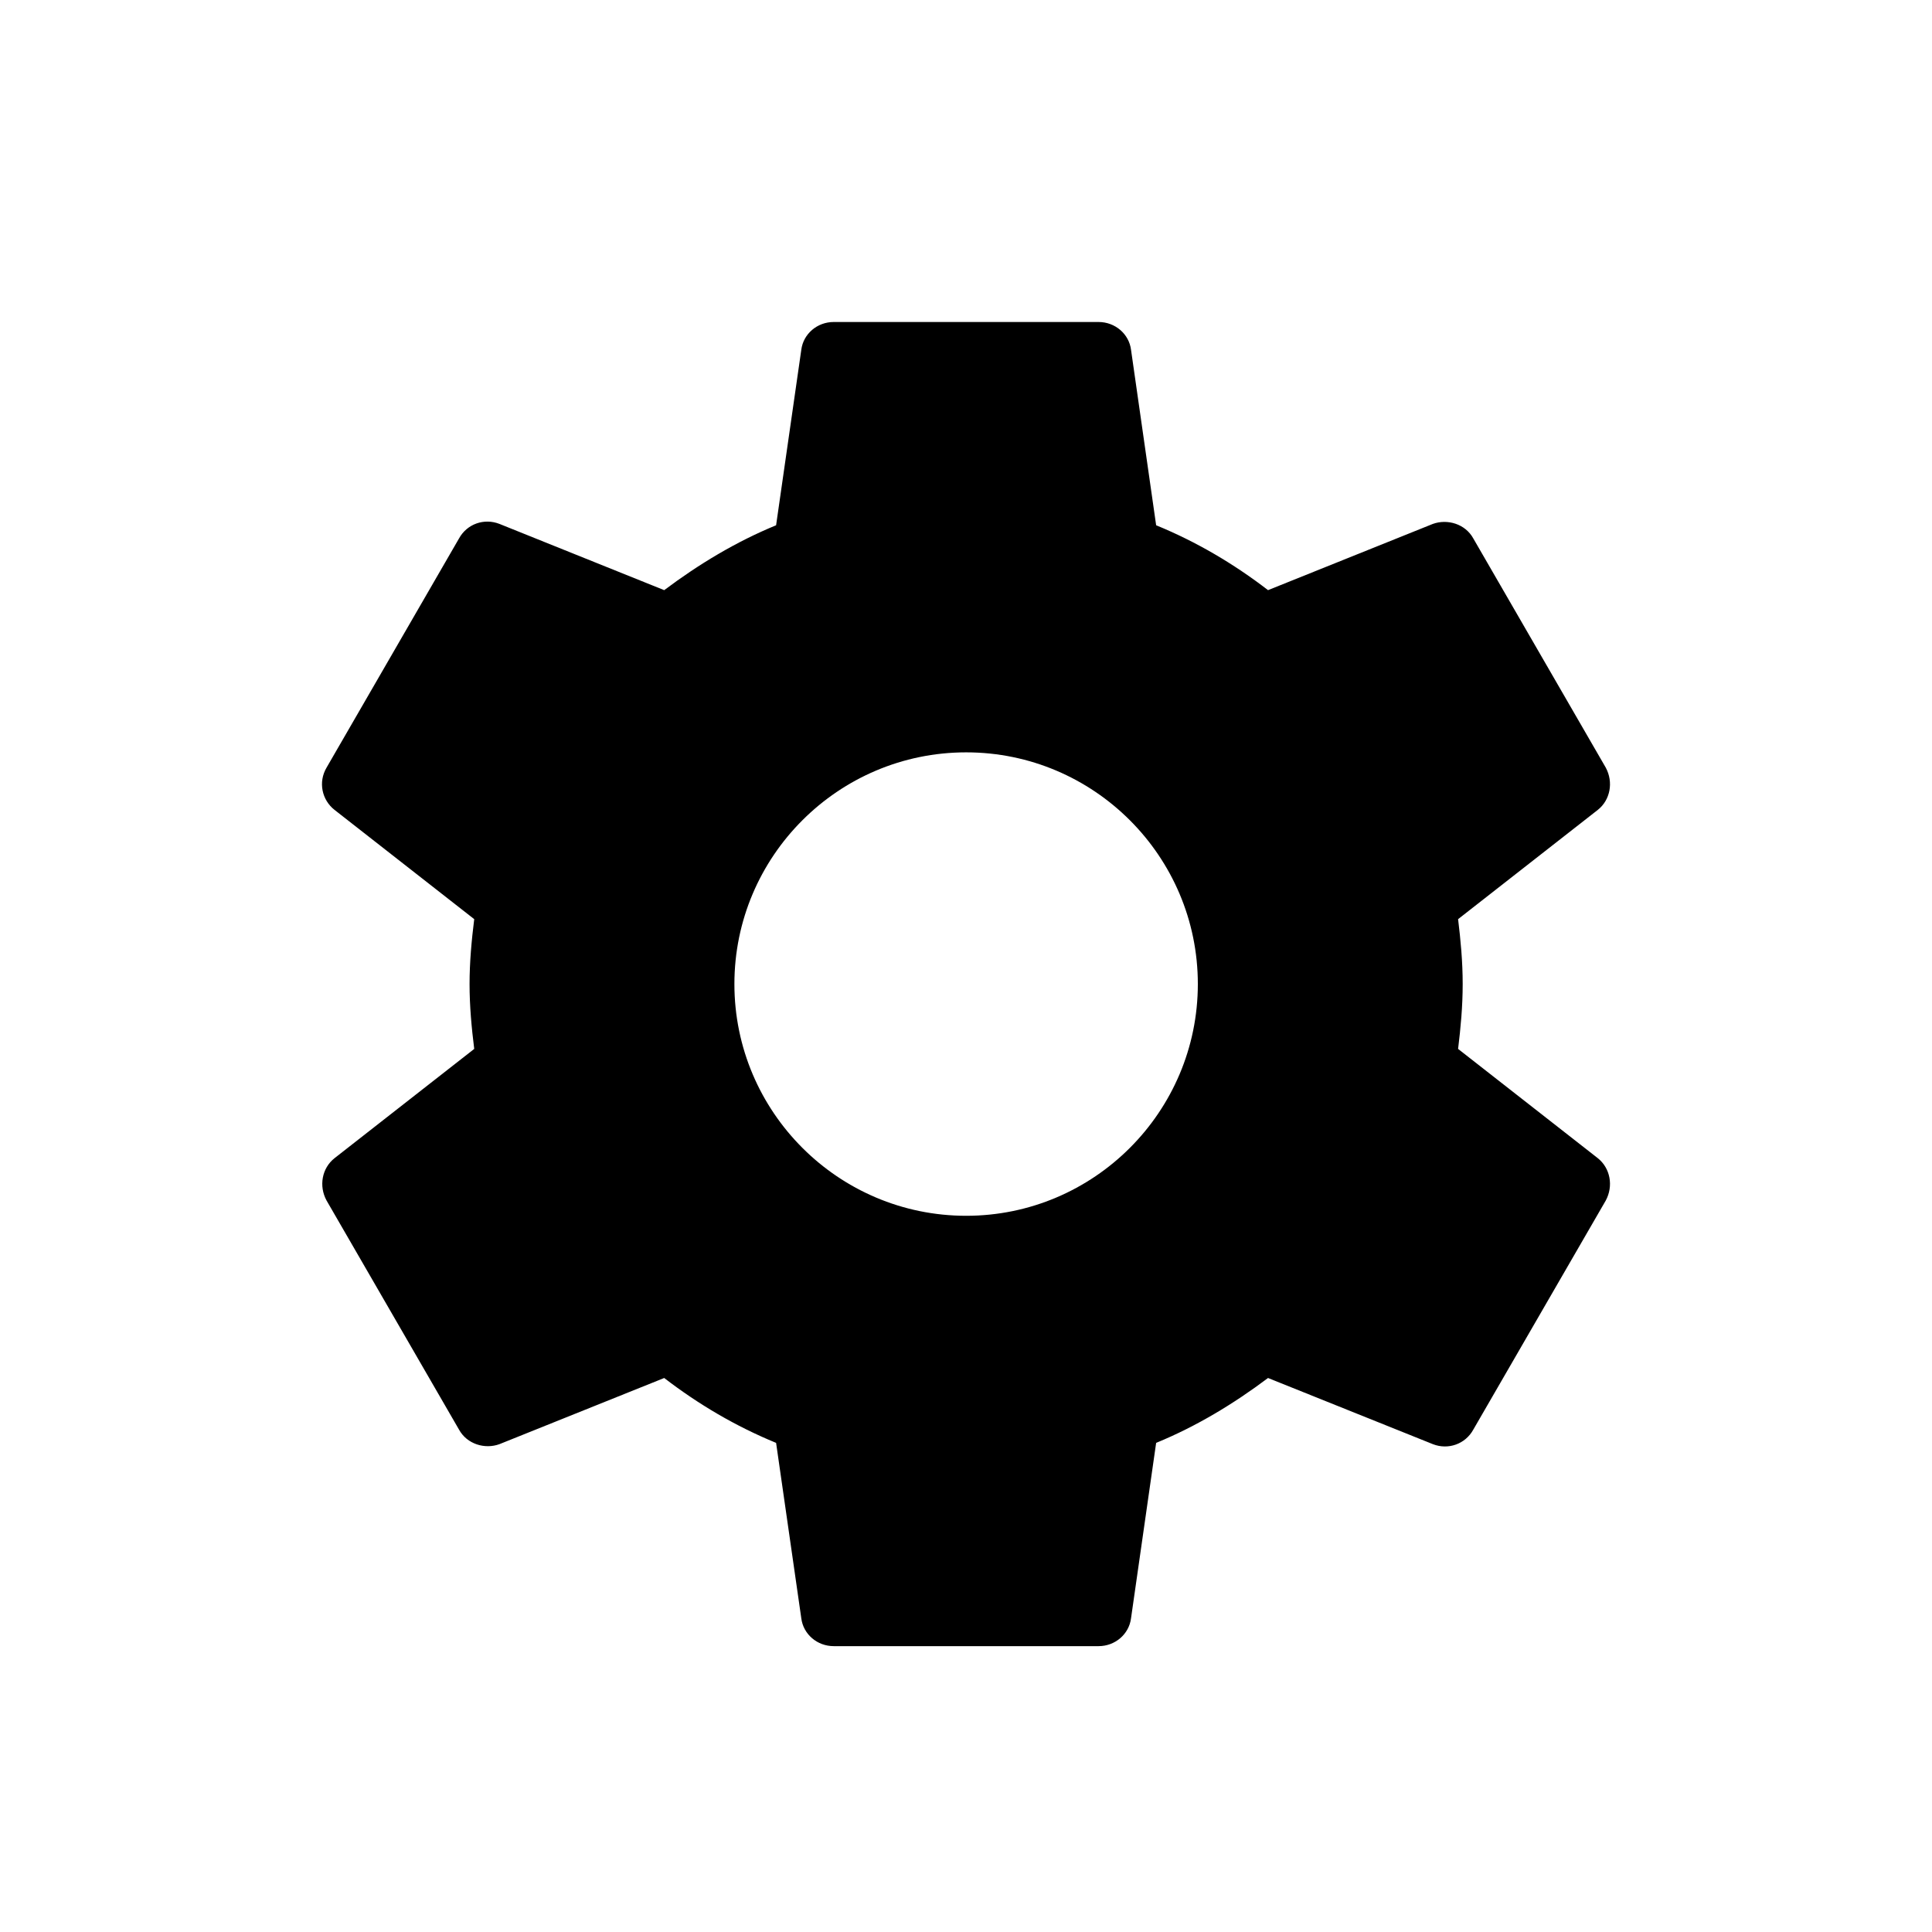
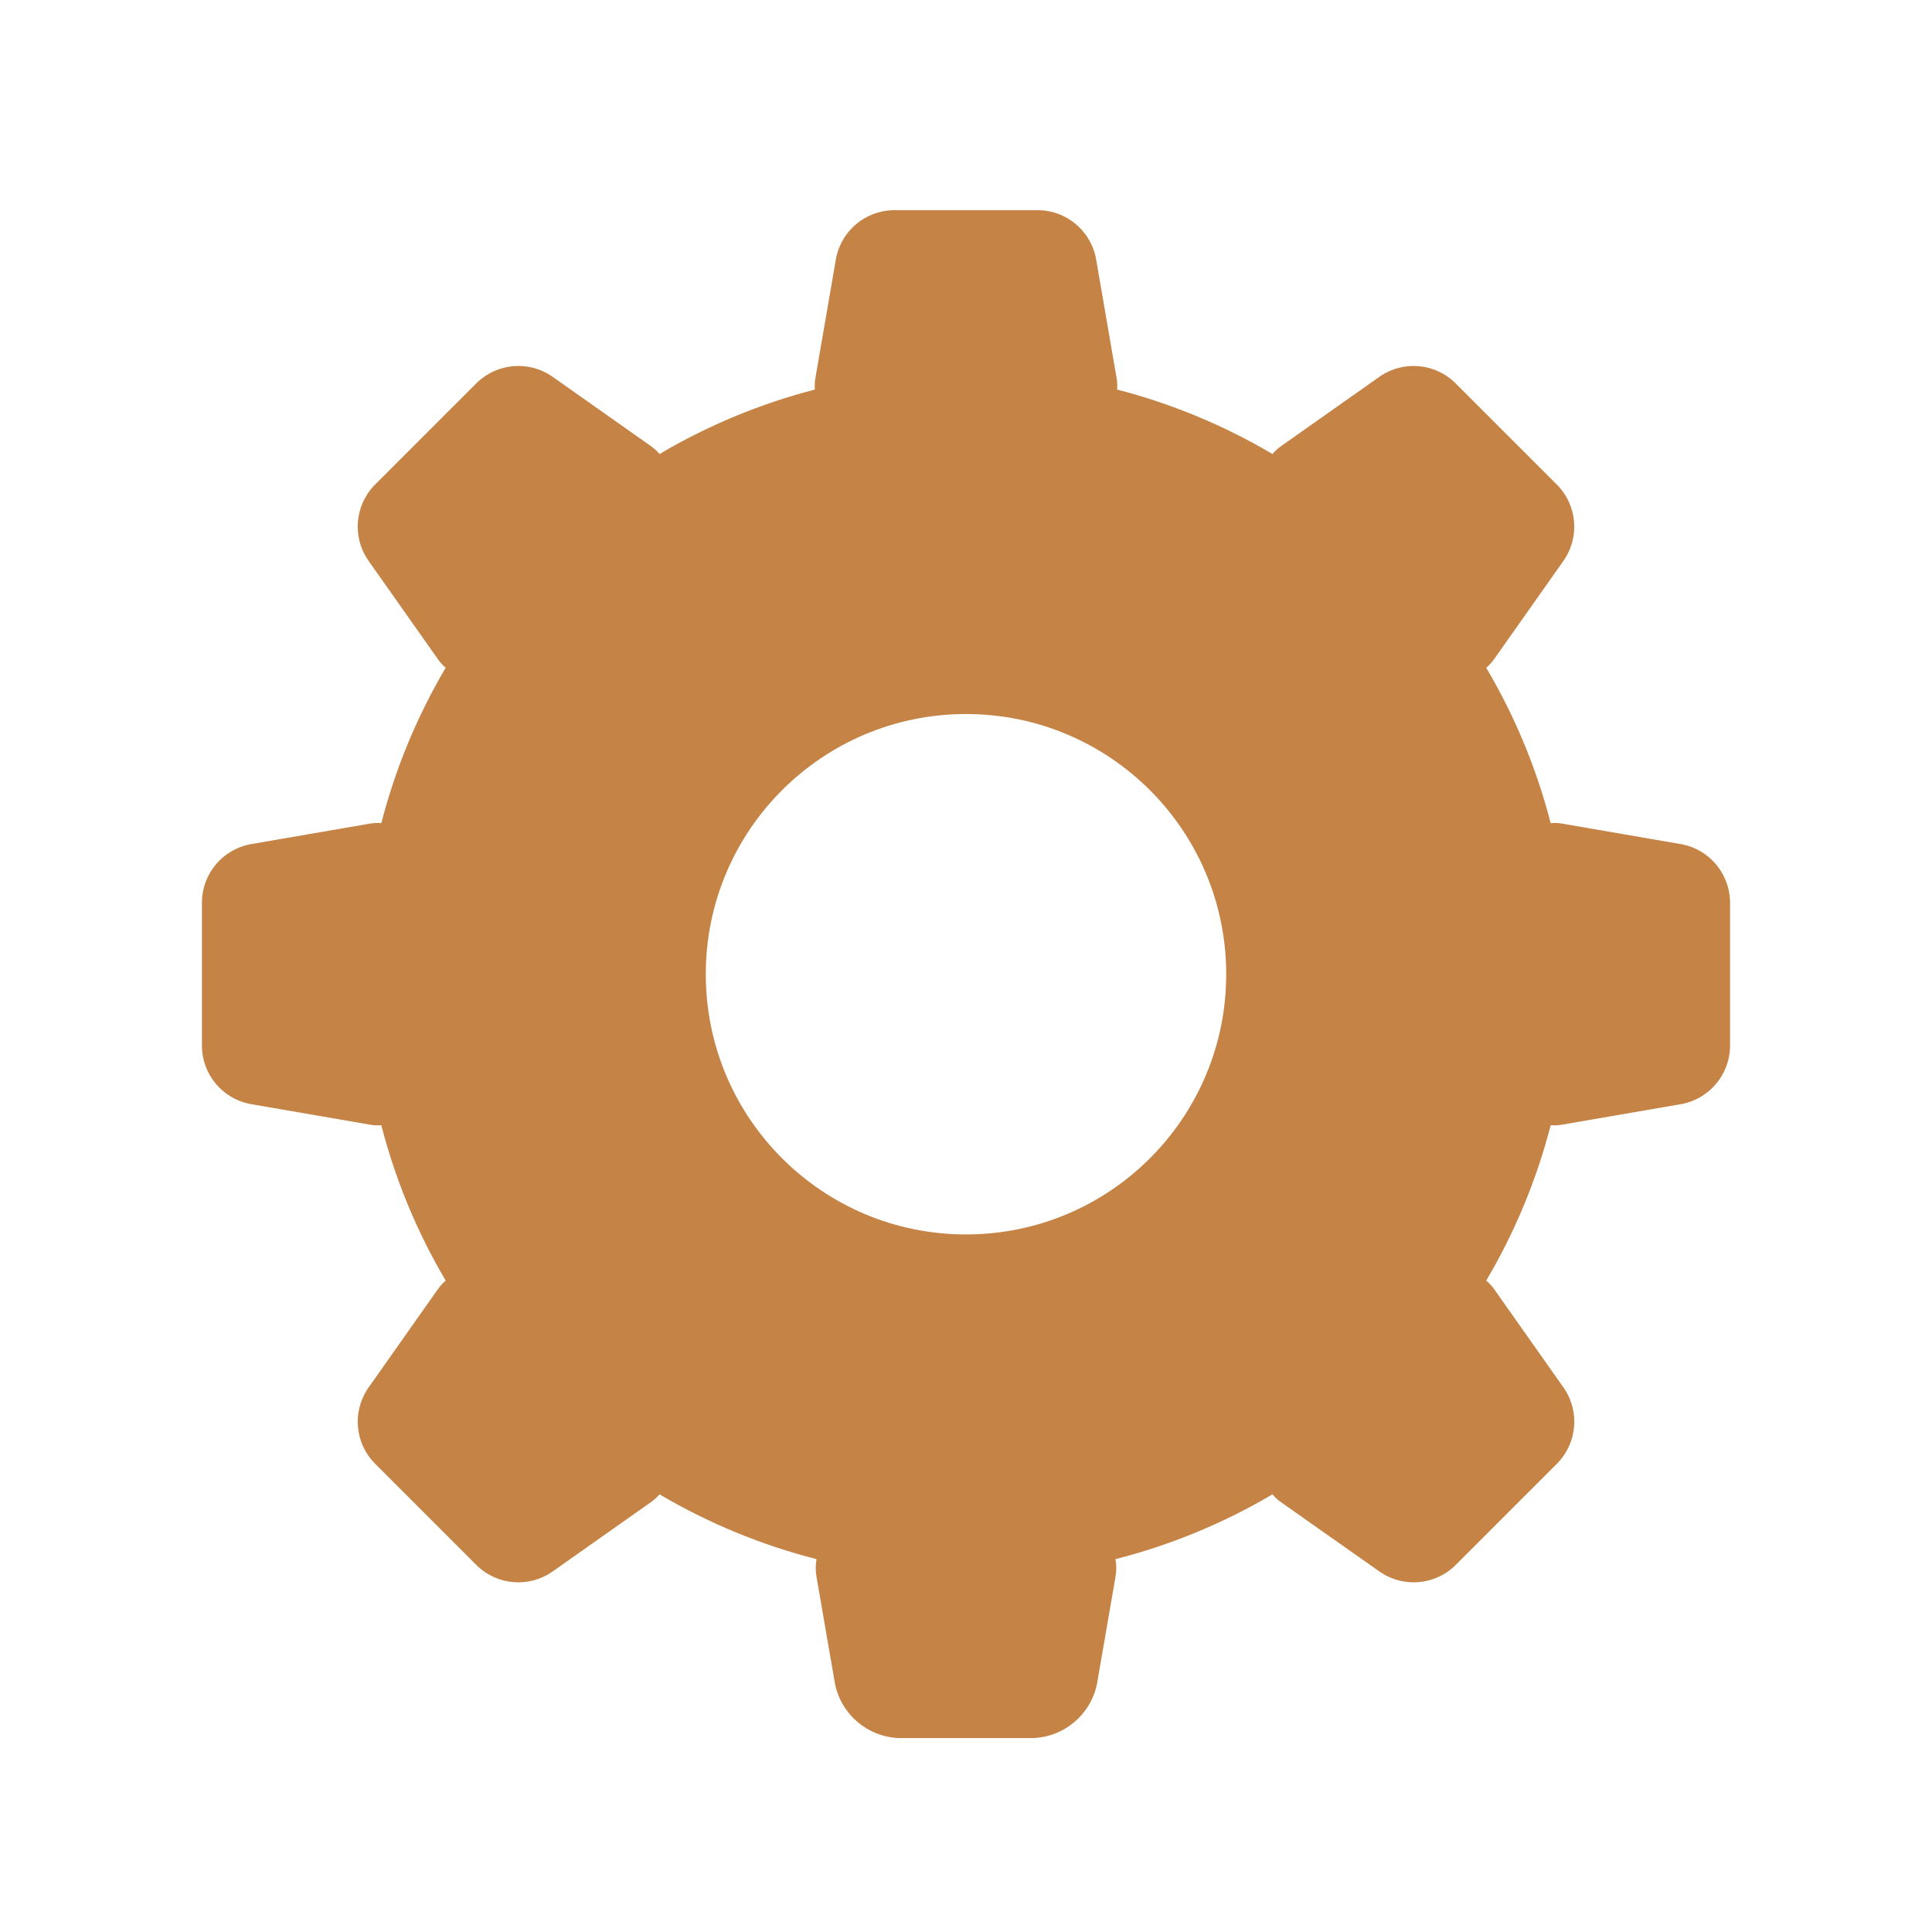
- <svg xmlns="http://www.w3.org/2000/svg" width="800px" height="800px" viewBox="0 0 24 24" version="1.1" fill="#000000">
+ <svg xmlns="http://www.w3.org/2000/svg" fill="#c68346" width="800px" height="800px" viewBox="-1 0 19 19" class="cf-icon-svg">
  <g id="SVGRepo_bgCarrier" stroke-width="0" />
  <g id="SVGRepo_tracerCarrier" stroke-linecap="round" stroke-linejoin="round" />
  <g id="SVGRepo_iconCarrier">
-     <defs> </defs>
-     <g id="out" stroke="none" stroke-width="1" fill="none" fill-rule="evenodd">
-       <path d="M18.113,13.03 C18.145,12.767 18.17,12.504 18.17,12.224 C18.17,11.945 18.145,11.682 18.113,11.418 L19.848,10.061 C20.004,9.938 20.045,9.716 19.947,9.535 L18.302,6.689 C18.203,6.508 17.981,6.443 17.8,6.508 L15.752,7.331 C15.324,7.002 14.864,6.731 14.362,6.525 L14.05,4.345 C14.025,4.148 13.852,4 13.647,4 L10.357,4 C10.151,4 9.979,4.148 9.954,4.345 L9.641,6.525 C9.14,6.731 8.679,7.01 8.251,7.331 L6.204,6.508 C6.014,6.434 5.801,6.508 5.702,6.689 L4.057,9.535 C3.95,9.716 3.999,9.938 4.156,10.061 L5.891,11.418 C5.858,11.682 5.833,11.953 5.833,12.224 C5.833,12.496 5.858,12.767 5.891,13.03 L4.156,14.387 C3.999,14.511 3.958,14.733 4.057,14.914 L5.702,17.759 C5.801,17.94 6.023,18.006 6.204,17.94 L8.251,17.118 C8.679,17.447 9.14,17.718 9.641,17.924 L9.954,20.103 C9.979,20.301 10.151,20.449 10.357,20.449 L13.647,20.449 C13.852,20.449 14.025,20.301 14.05,20.103 L14.362,17.924 C14.864,17.718 15.324,17.439 15.752,17.118 L17.8,17.94 C17.989,18.014 18.203,17.94 18.302,17.759 L19.947,14.914 C20.045,14.733 20.004,14.511 19.848,14.387 L18.113,13.03 L18.113,13.03 L18.113,13.03 Z M12.002,15.103 C10.415,15.103 9.123,13.812 9.123,12.224 C9.123,10.637 10.415,9.346 12.002,9.346 C13.589,9.346 14.88,10.637 14.88,12.224 C14.88,13.812 13.589,15.103 12.002,15.103 L12.002,15.103 L12.002,15.103 Z" id="path" fill="#000000"> </path>
-     </g>
+     <path d="M16.014 8.86v1.44a.587.587 0 0 1-.468.556l-1.182.204a.463.463 0 0 1-.114.006 5.902 5.902 0 0 1-.634 1.528.455.455 0 0 1 .078.084l.691.98a.586.586 0 0 1-.062.725l-1.02 1.02a.586.586 0 0 1-.724.061l-.98-.69a.444.444 0 0 1-.085-.078 5.908 5.908 0 0 1-1.544.637.502.502 0 0 1 0 .175l-.182 1.053a.667.667 0 0 1-.633.532h-1.31a.667.667 0 0 1-.633-.532l-.182-1.053a.495.495 0 0 1 0-.175 5.908 5.908 0 0 1-1.544-.637.444.444 0 0 1-.085.077l-.98.691a.586.586 0 0 1-.725-.062l-1.02-1.02a.586.586 0 0 1-.061-.723l.691-.98a.454.454 0 0 1 .077-.085 5.901 5.901 0 0 1-.633-1.528.466.466 0 0 1-.114-.006l-1.182-.204a.586.586 0 0 1-.468-.556V8.86a.586.586 0 0 1 .468-.556L2.636 8.1a.437.437 0 0 1 .114-.005 5.912 5.912 0 0 1 .633-1.528.466.466 0 0 1-.077-.085l-.691-.98a.587.587 0 0 1 .061-.724l1.02-1.02a.587.587 0 0 1 .725-.062l.98.691a.444.444 0 0 1 .085.078 5.903 5.903 0 0 1 1.528-.634.433.433 0 0 1 .005-.114l.204-1.182a.586.586 0 0 1 .556-.468h1.442a.586.586 0 0 1 .556.468l.204 1.182a.448.448 0 0 1 .005.114 5.908 5.908 0 0 1 1.528.634.444.444 0 0 1 .085-.078l.98-.691a.586.586 0 0 1 .724.062l1.02 1.02a.586.586 0 0 1 .062.724l-.691.98a.467.467 0 0 1-.078.085 5.902 5.902 0 0 1 .634 1.528.434.434 0 0 1 .114.005l1.182.204a.587.587 0 0 1 .468.556zm-4.955.72a2.559 2.559 0 1 0-2.56 2.56 2.559 2.559 0 0 0 2.56-2.56z" />
  </g>
</svg>
